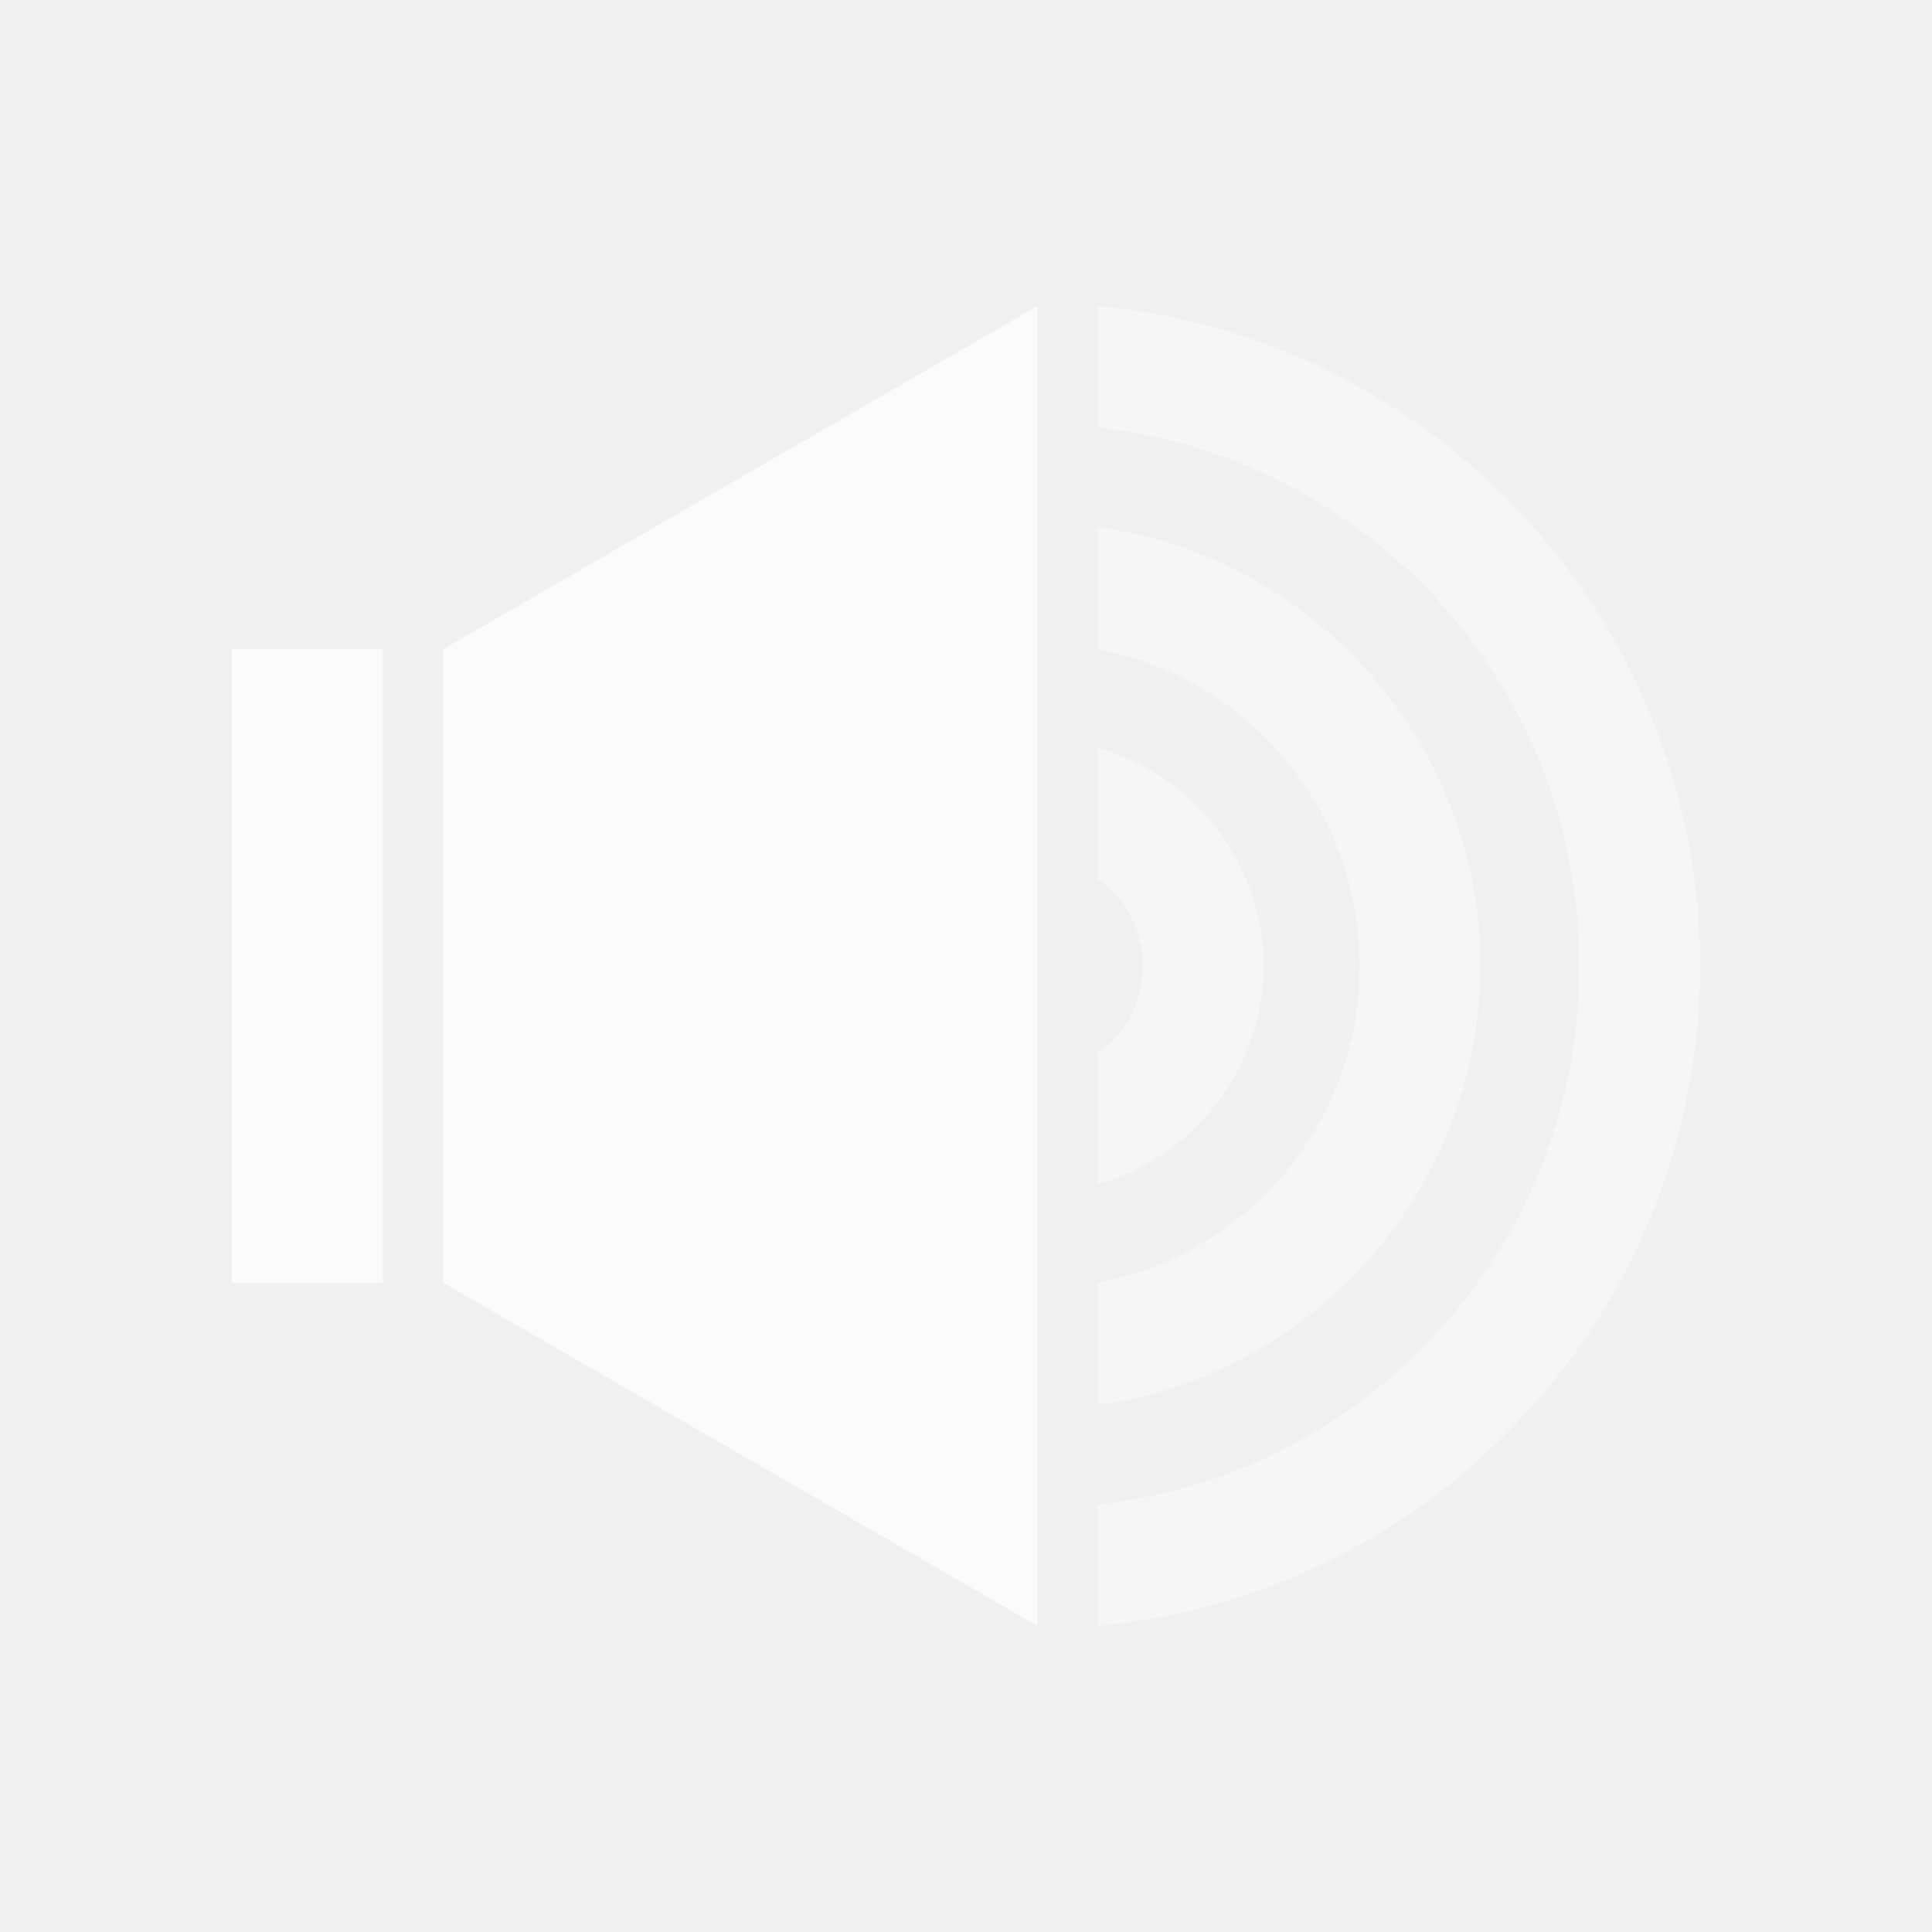
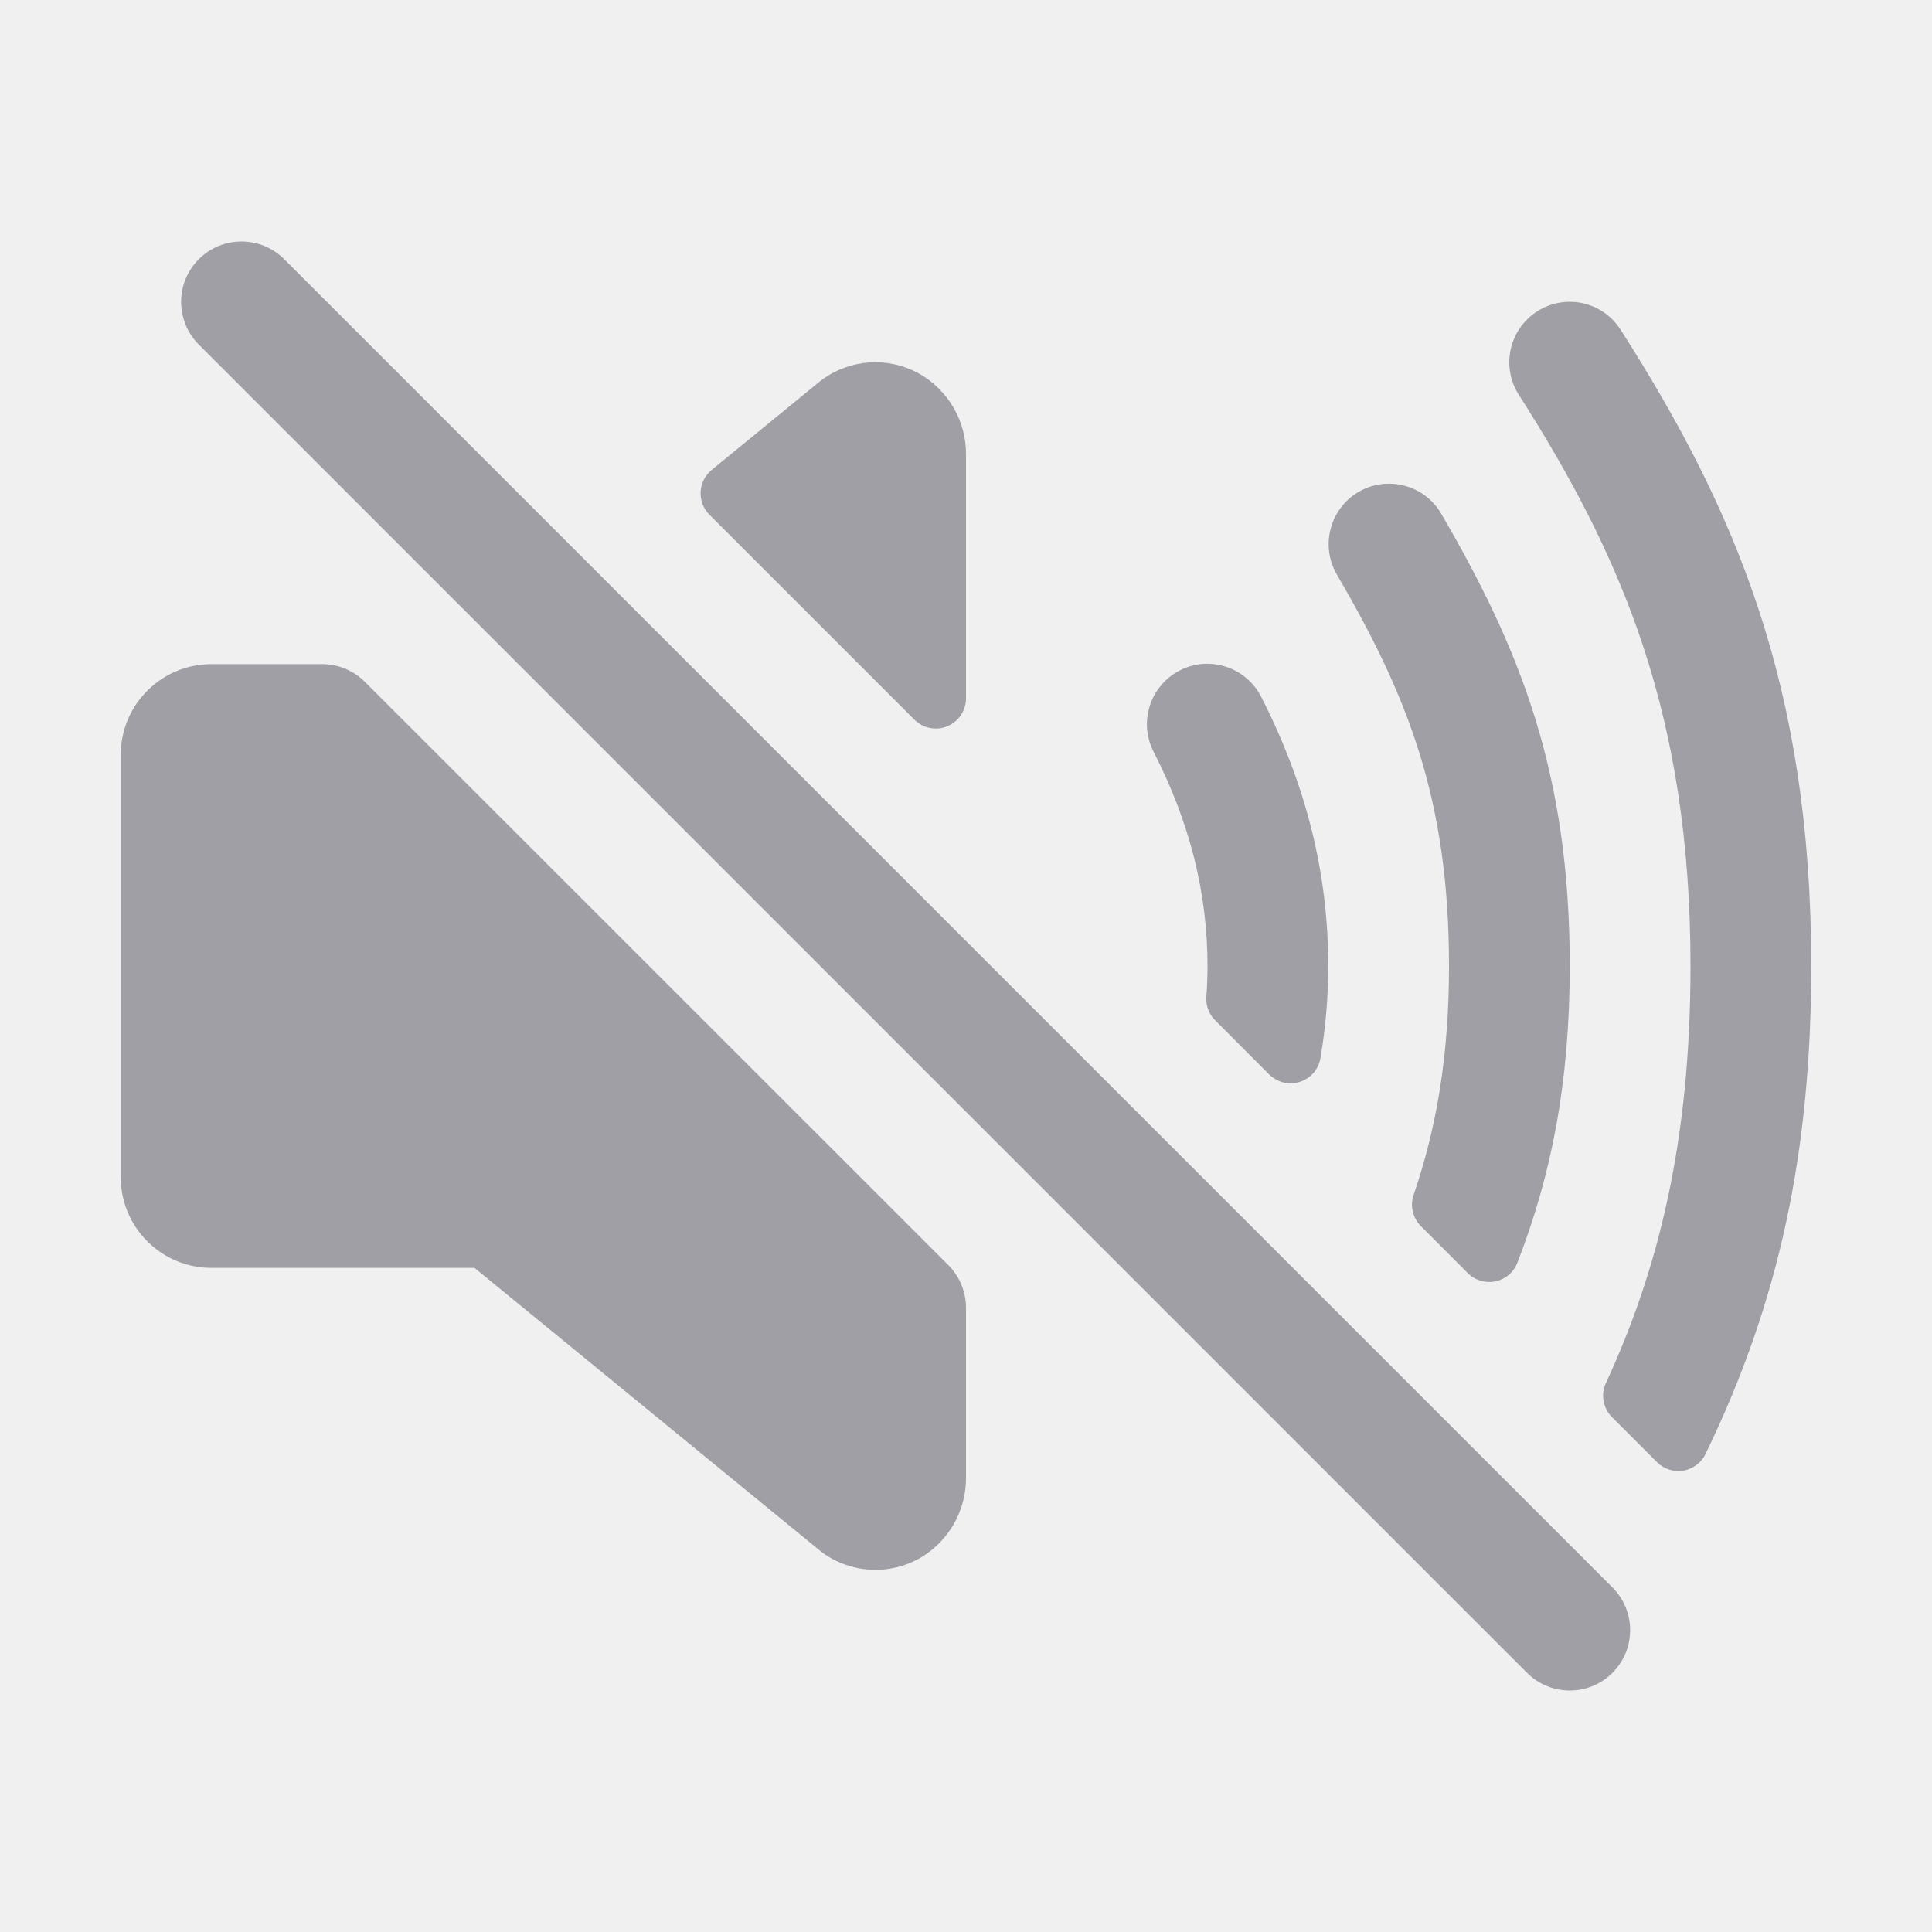
- <svg xmlns="http://www.w3.org/2000/svg" width="128" height="128" viewBox="0 0 33.867 33.867" version="1.1" id="svg1" xml:space="preserve">
-   <defs id="defs1" />
-   <g id="layer1">
-     <path id="path4" style="opacity:1;fill:#ffffff;fill-opacity:0.733;stroke:none;stroke-width:2.117;stroke-dasharray:none;paint-order:stroke markers fill" d="M 18.183,5.367 7.768,11.38 v 11.106 l 10.415,6.013 z" />
-     <rect style="fill:#ffffff;fill-opacity:0.733;stroke-width:0.01;stroke-linecap:round;stroke-linejoin:round;paint-order:stroke markers fill" id="rect1" width="2.646" height="11.105" x="-6.71" y="-22.486" rx="0" ry="0" transform="scale(-1)" />
-     <path style="baseline-shift:baseline;display:inline;overflow:visible;opacity:0.5;vector-effect:none;fill:#ffffff;fill-opacity:0.733;stroke-linecap:round;stroke-linejoin:round;paint-order:stroke markers fill;enable-background:accumulate;stop-color:#000000;stop-opacity:1" d="m 19.241,13.11 v 2.297 c 0.482,0.332 0.794,0.887 0.794,1.527 0,0.64 -0.311,1.196 -0.794,1.527 v 2.297 c 1.672,-0.467 2.911,-2.011 2.911,-3.824 0,-1.814 -1.239,-3.357 -2.911,-3.824 z" id="path12" />
-     <path style="baseline-shift:baseline;display:inline;overflow:visible;opacity:0.5;vector-effect:none;fill:#ffffff;fill-opacity:0.733;stroke-linecap:round;stroke-linejoin:round;paint-order:stroke markers fill;enable-background:accumulate;stop-color:#000000;stop-opacity:1" d="m 19.241,9.237 v 2.143 c 2.623,0.492 4.592,2.782 4.592,5.553 0,2.771 -1.969,5.061 -4.592,5.553 v 2.143 c 3.78,-0.519 6.71,-3.777 6.71,-7.696 0,-3.919 -2.929,-7.177 -6.71,-7.696 z" id="path11" />
-     <path style="baseline-shift:baseline;display:inline;overflow:visible;opacity:0.5;vector-effect:none;fill:#ffffff;fill-opacity:0.733;stroke-linecap:round;stroke-linejoin:round;paint-order:stroke markers fill;enable-background:accumulate;stop-color:#000000;stop-opacity:1" d="M 19.241,5.367 V 7.493 c 4.76,0.521 8.444,4.539 8.444,9.441 0,4.902 -3.684,8.918 -8.444,9.439 v 2.127 c 5.911,-0.534 10.561,-5.519 10.561,-11.566 0,-6.047 -4.65,-11.032 -10.561,-11.566 z" id="path6" />
-   </g>
+ <svg xmlns="http://www.w3.org/2000/svg" width="20" height="20" viewBox="0 0 20 20" fill="none">
+   <path fill-rule="evenodd" clip-rule="evenodd" d="M2.058 2.683C2.302 2.439 2.698 2.439 2.942 2.683L16.692 16.433C16.936 16.677 16.936 17.073 16.692 17.317C16.448 17.561 16.052 17.561 15.808 17.317L2.058 3.567C1.814 3.323 1.814 2.927 2.058 2.683Z" fill="#A09FA6" />
+   <path d="M9.505 3.862C9.349 3.778 9.172 3.74 8.996 3.752C8.819 3.765 8.649 3.827 8.507 3.933L8.481 3.953L7.367 4.865C7.333 4.893 7.306 4.927 7.286 4.966C7.266 5.005 7.255 5.048 7.253 5.091C7.251 5.135 7.258 5.178 7.273 5.219C7.289 5.26 7.313 5.297 7.344 5.328L9.466 7.45C9.51 7.494 9.566 7.524 9.626 7.536C9.687 7.548 9.75 7.542 9.807 7.518C9.864 7.494 9.913 7.454 9.947 7.403C9.982 7.351 10 7.291 10 7.229V4.71C10.002 4.537 9.957 4.367 9.87 4.218C9.782 4.068 9.656 3.945 9.505 3.862ZM9.818 13.097L3.777 7.058C3.66 6.941 3.501 6.875 3.335 6.875H2.188C1.939 6.875 1.7 6.974 1.525 7.15C1.349 7.325 1.25 7.564 1.25 7.813V12.188C1.25 12.436 1.349 12.675 1.525 12.85C1.7 13.026 1.939 13.125 2.188 13.125H4.912L8.506 16.067C8.65 16.174 8.823 16.237 9.002 16.249C9.181 16.261 9.36 16.22 9.517 16.133C9.665 16.048 9.788 15.926 9.873 15.778C9.958 15.63 10.002 15.462 10 15.291V13.539C10 13.373 9.934 13.214 9.818 13.097ZM13.75 10C13.75 9.041 13.523 8.13 13.057 7.216C13.02 7.142 12.969 7.077 12.906 7.023C12.844 6.969 12.771 6.928 12.693 6.903C12.614 6.877 12.532 6.867 12.45 6.873C12.367 6.88 12.287 6.902 12.214 6.94C12.14 6.977 12.075 7.029 12.022 7.092C11.968 7.155 11.928 7.227 11.903 7.306C11.878 7.384 11.868 7.467 11.875 7.549C11.882 7.631 11.905 7.711 11.943 7.784C12.318 8.518 12.5 9.243 12.5 10C12.5 10.104 12.496 10.21 12.488 10.318C12.485 10.362 12.491 10.407 12.507 10.45C12.522 10.492 12.547 10.53 12.579 10.562L13.139 11.123C13.18 11.163 13.231 11.192 13.287 11.206C13.342 11.219 13.401 11.217 13.455 11.2C13.51 11.182 13.559 11.15 13.597 11.107C13.634 11.064 13.659 11.011 13.669 10.954C13.723 10.639 13.75 10.32 13.75 10ZM16.25 10C16.25 8.001 15.739 6.723 14.915 5.31C14.83 5.169 14.694 5.067 14.534 5.027C14.375 4.986 14.206 5.009 14.064 5.092C13.922 5.175 13.819 5.31 13.776 5.469C13.733 5.628 13.754 5.797 13.835 5.94C14.573 7.205 15 8.275 15 10C15 10.931 14.871 11.675 14.634 12.369C14.615 12.425 14.612 12.484 14.625 12.541C14.638 12.598 14.667 12.65 14.708 12.692L15.195 13.18C15.232 13.217 15.278 13.244 15.328 13.258C15.377 13.273 15.43 13.275 15.481 13.265C15.532 13.254 15.58 13.23 15.619 13.197C15.659 13.163 15.69 13.119 15.708 13.071C16.055 12.178 16.25 11.221 16.25 10Z" fill="#A09FA6" />
+   <path d="M18.75 10C18.75 7.1 17.961 5.269 16.777 3.414C16.688 3.274 16.547 3.175 16.385 3.139C16.223 3.103 16.053 3.133 15.913 3.223C15.773 3.312 15.675 3.453 15.639 3.615C15.603 3.777 15.633 3.946 15.722 4.086C16.79 5.757 17.5 7.402 17.5 10C17.5 11.804 17.171 13.136 16.624 14.318C16.597 14.376 16.589 14.44 16.6 14.503C16.611 14.566 16.641 14.624 16.686 14.669L17.152 15.135C17.187 15.171 17.23 15.197 17.278 15.213C17.326 15.228 17.376 15.232 17.426 15.224C17.475 15.216 17.522 15.195 17.562 15.165C17.602 15.135 17.635 15.096 17.656 15.05C18.422 13.473 18.75 11.914 18.75 10Z" fill="#A09FA6" />
</svg>
